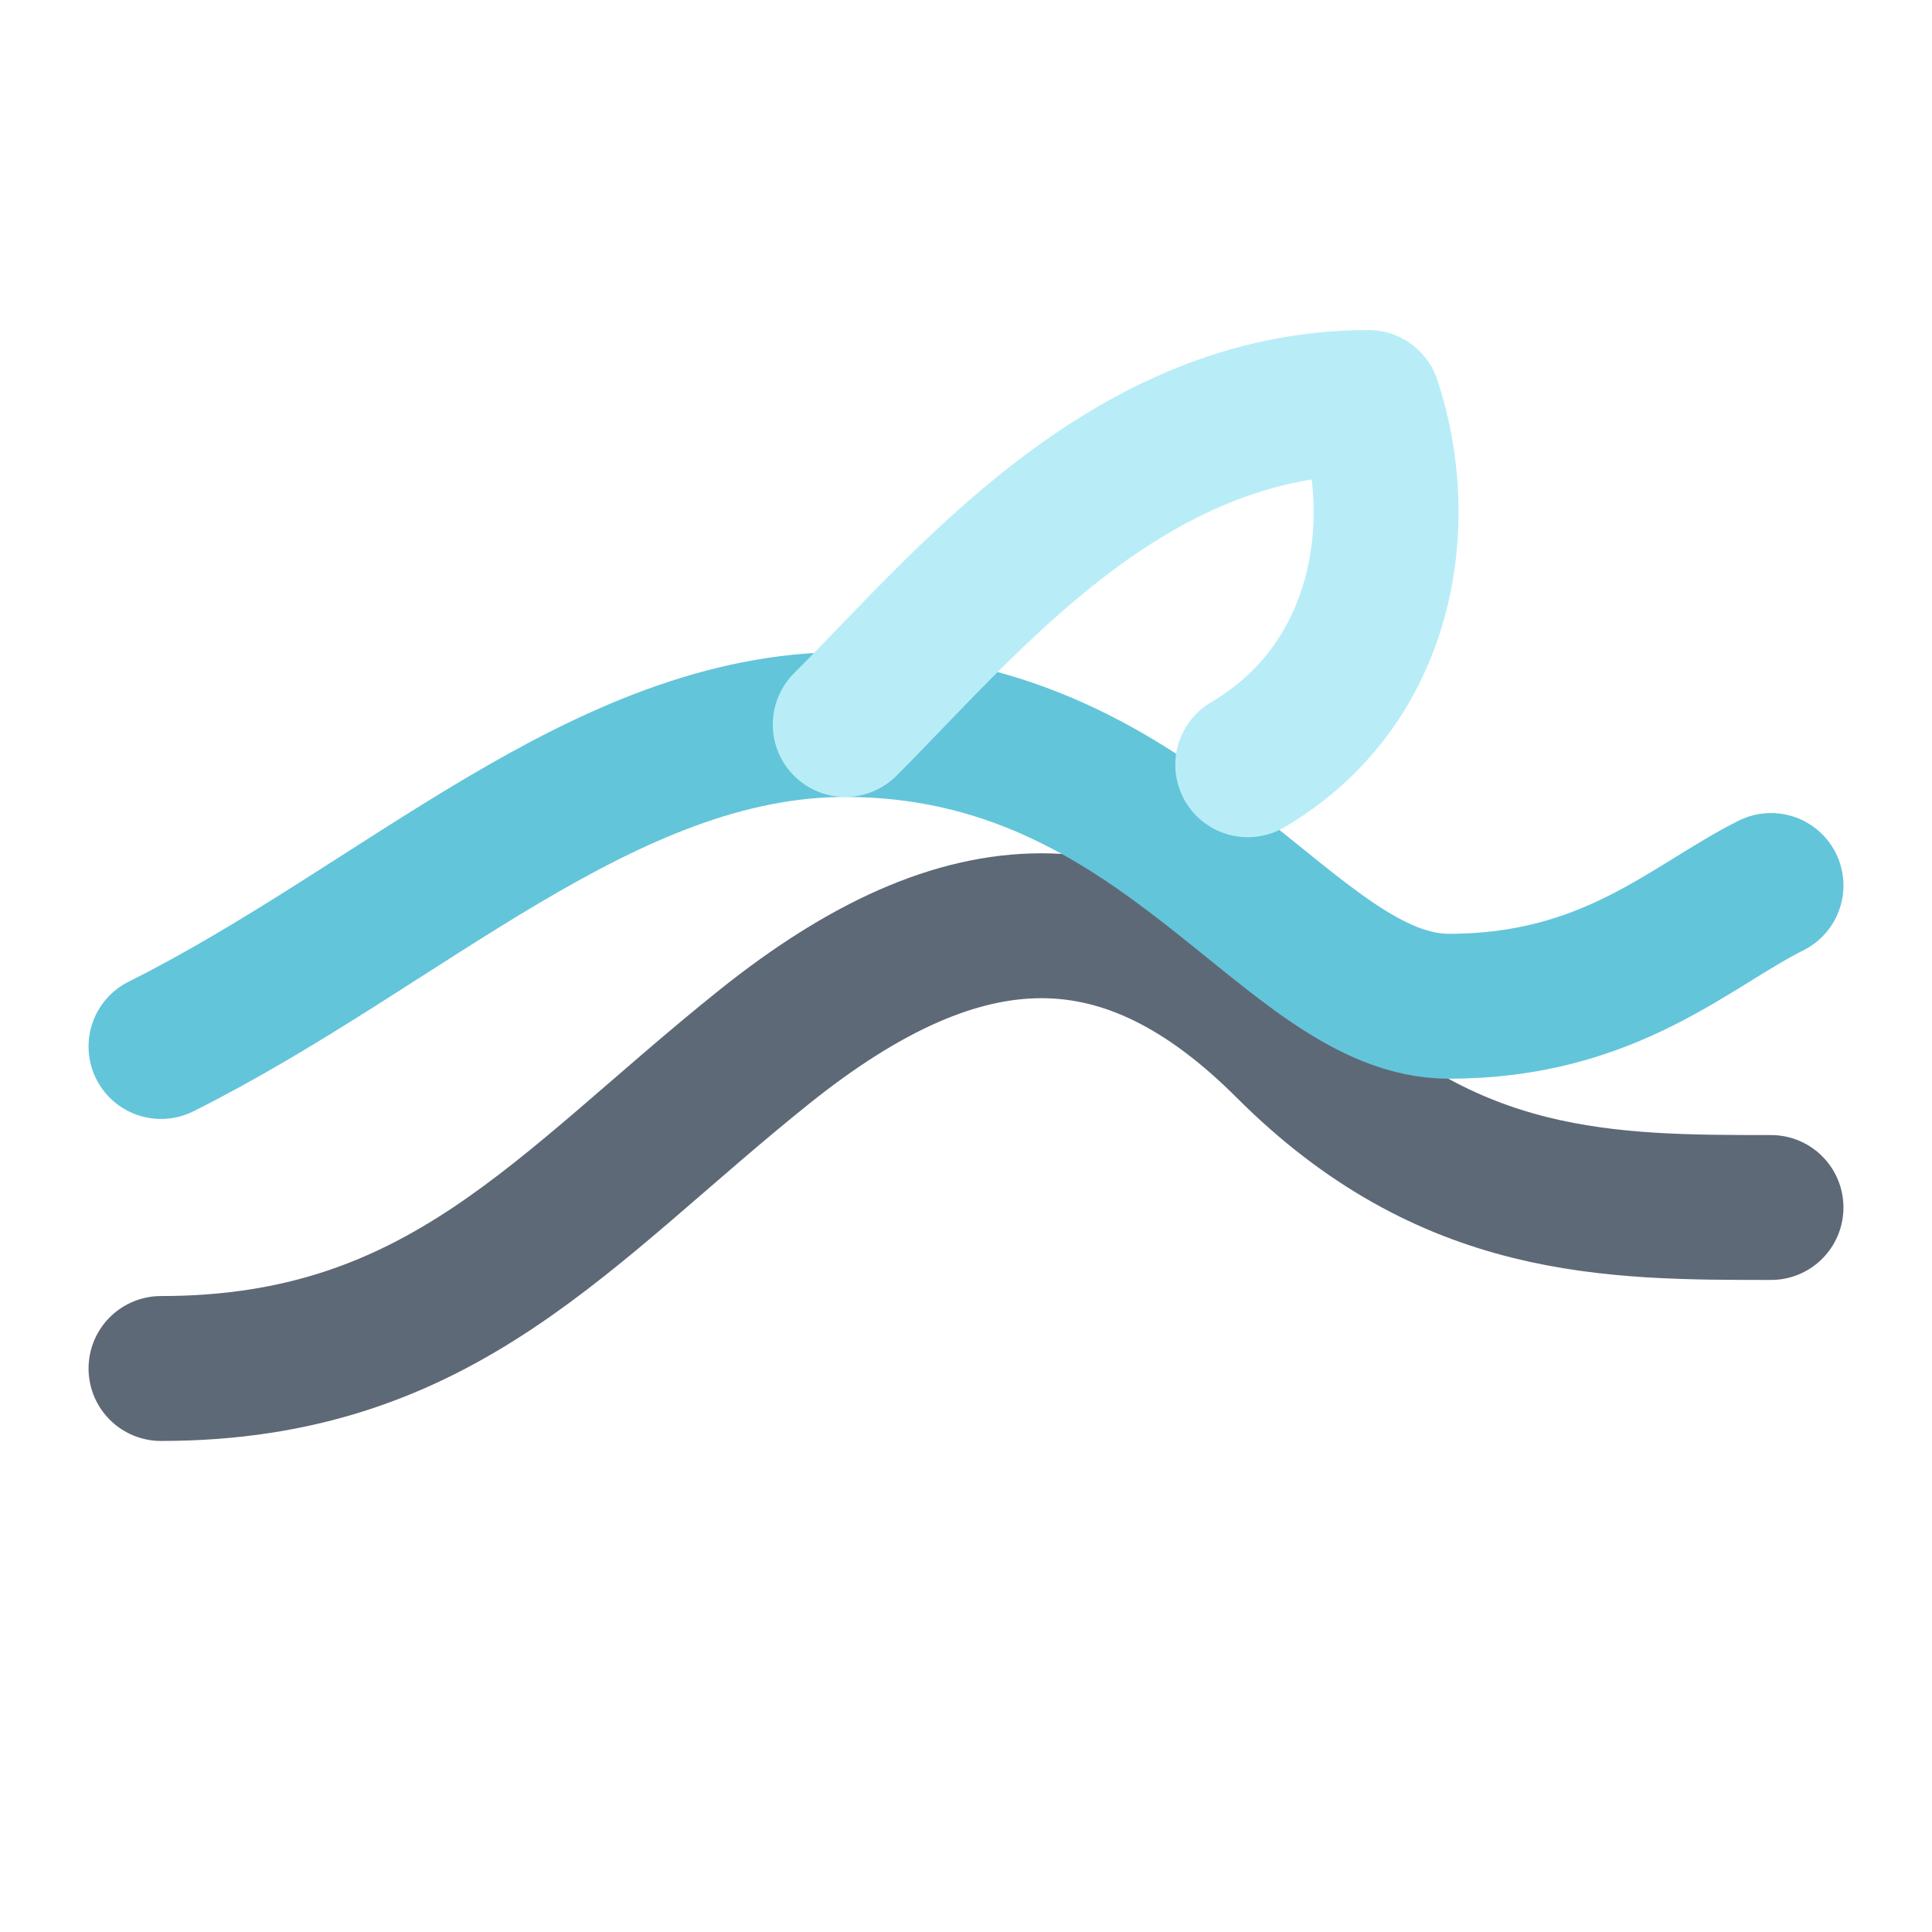
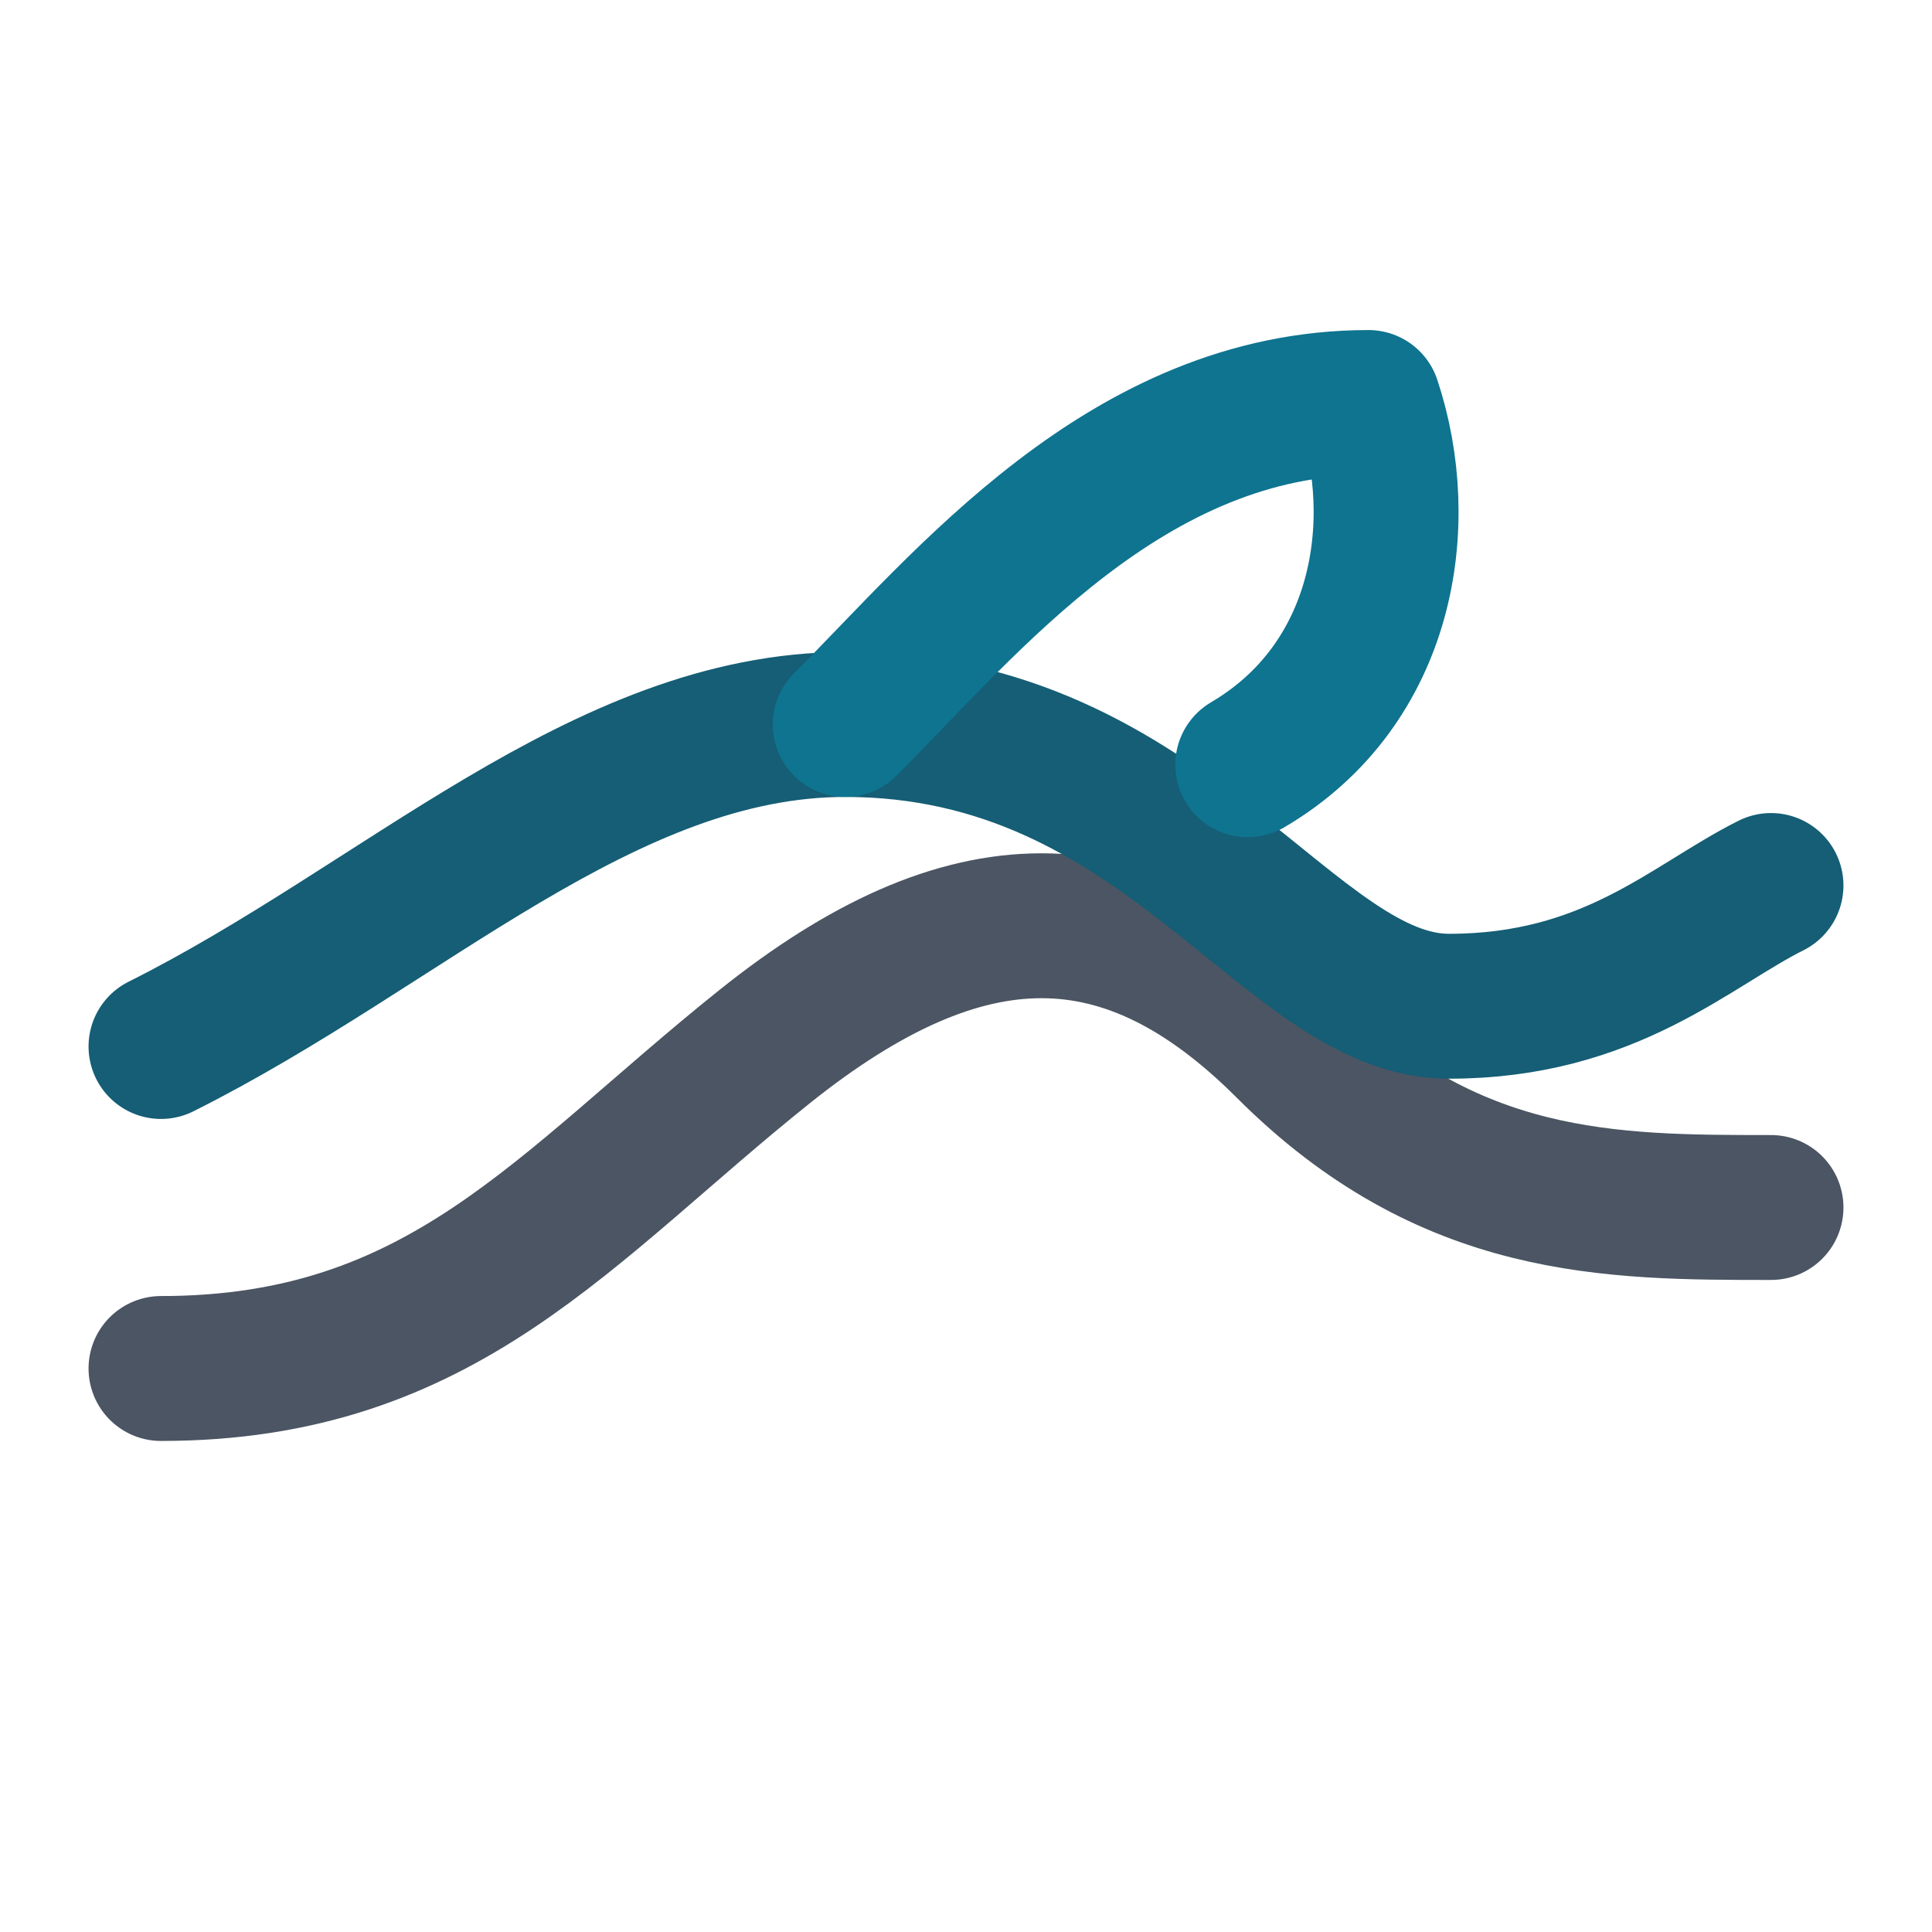
<svg xmlns="http://www.w3.org/2000/svg" viewBox="0 0 24 24" fill="none" stroke-width="1.8" stroke-linecap="round" stroke-linejoin="round">
-   <path d="M2 17c3.5 0 5-2 7.5-4s4.5-2 6.5 0 4 2 6 2" stroke="#5E6977" />
-   <path d="M2 13c3-1.5 5.5-4 8.5-4 4 0 5.5 3.5 7.5 3.5 2 0 3-1 4-1.5" stroke="#63C5DA" />
-   <path d="M10.5 9C12 7.5 14 5 17 5c.5 1.5.2 3.5-1.5 4.5" stroke="#B8EDF8" />
+   <path d="M2 17c3.5 0 5-2 7.5-4s4.5-2 6.5 0 4 2 6 2" stroke="#4B5563" />
+   <path d="M2 13c3-1.5 5.5-4 8.5-4 4 0 5.5 3.5 7.5 3.5 2 0 3-1 4-1.5" stroke="#155E75" />
+   <path d="M10.5 9C12 7.5 14 5 17 5c.5 1.5.2 3.5-1.5 4.5" stroke="#0E7490" />
</svg>
